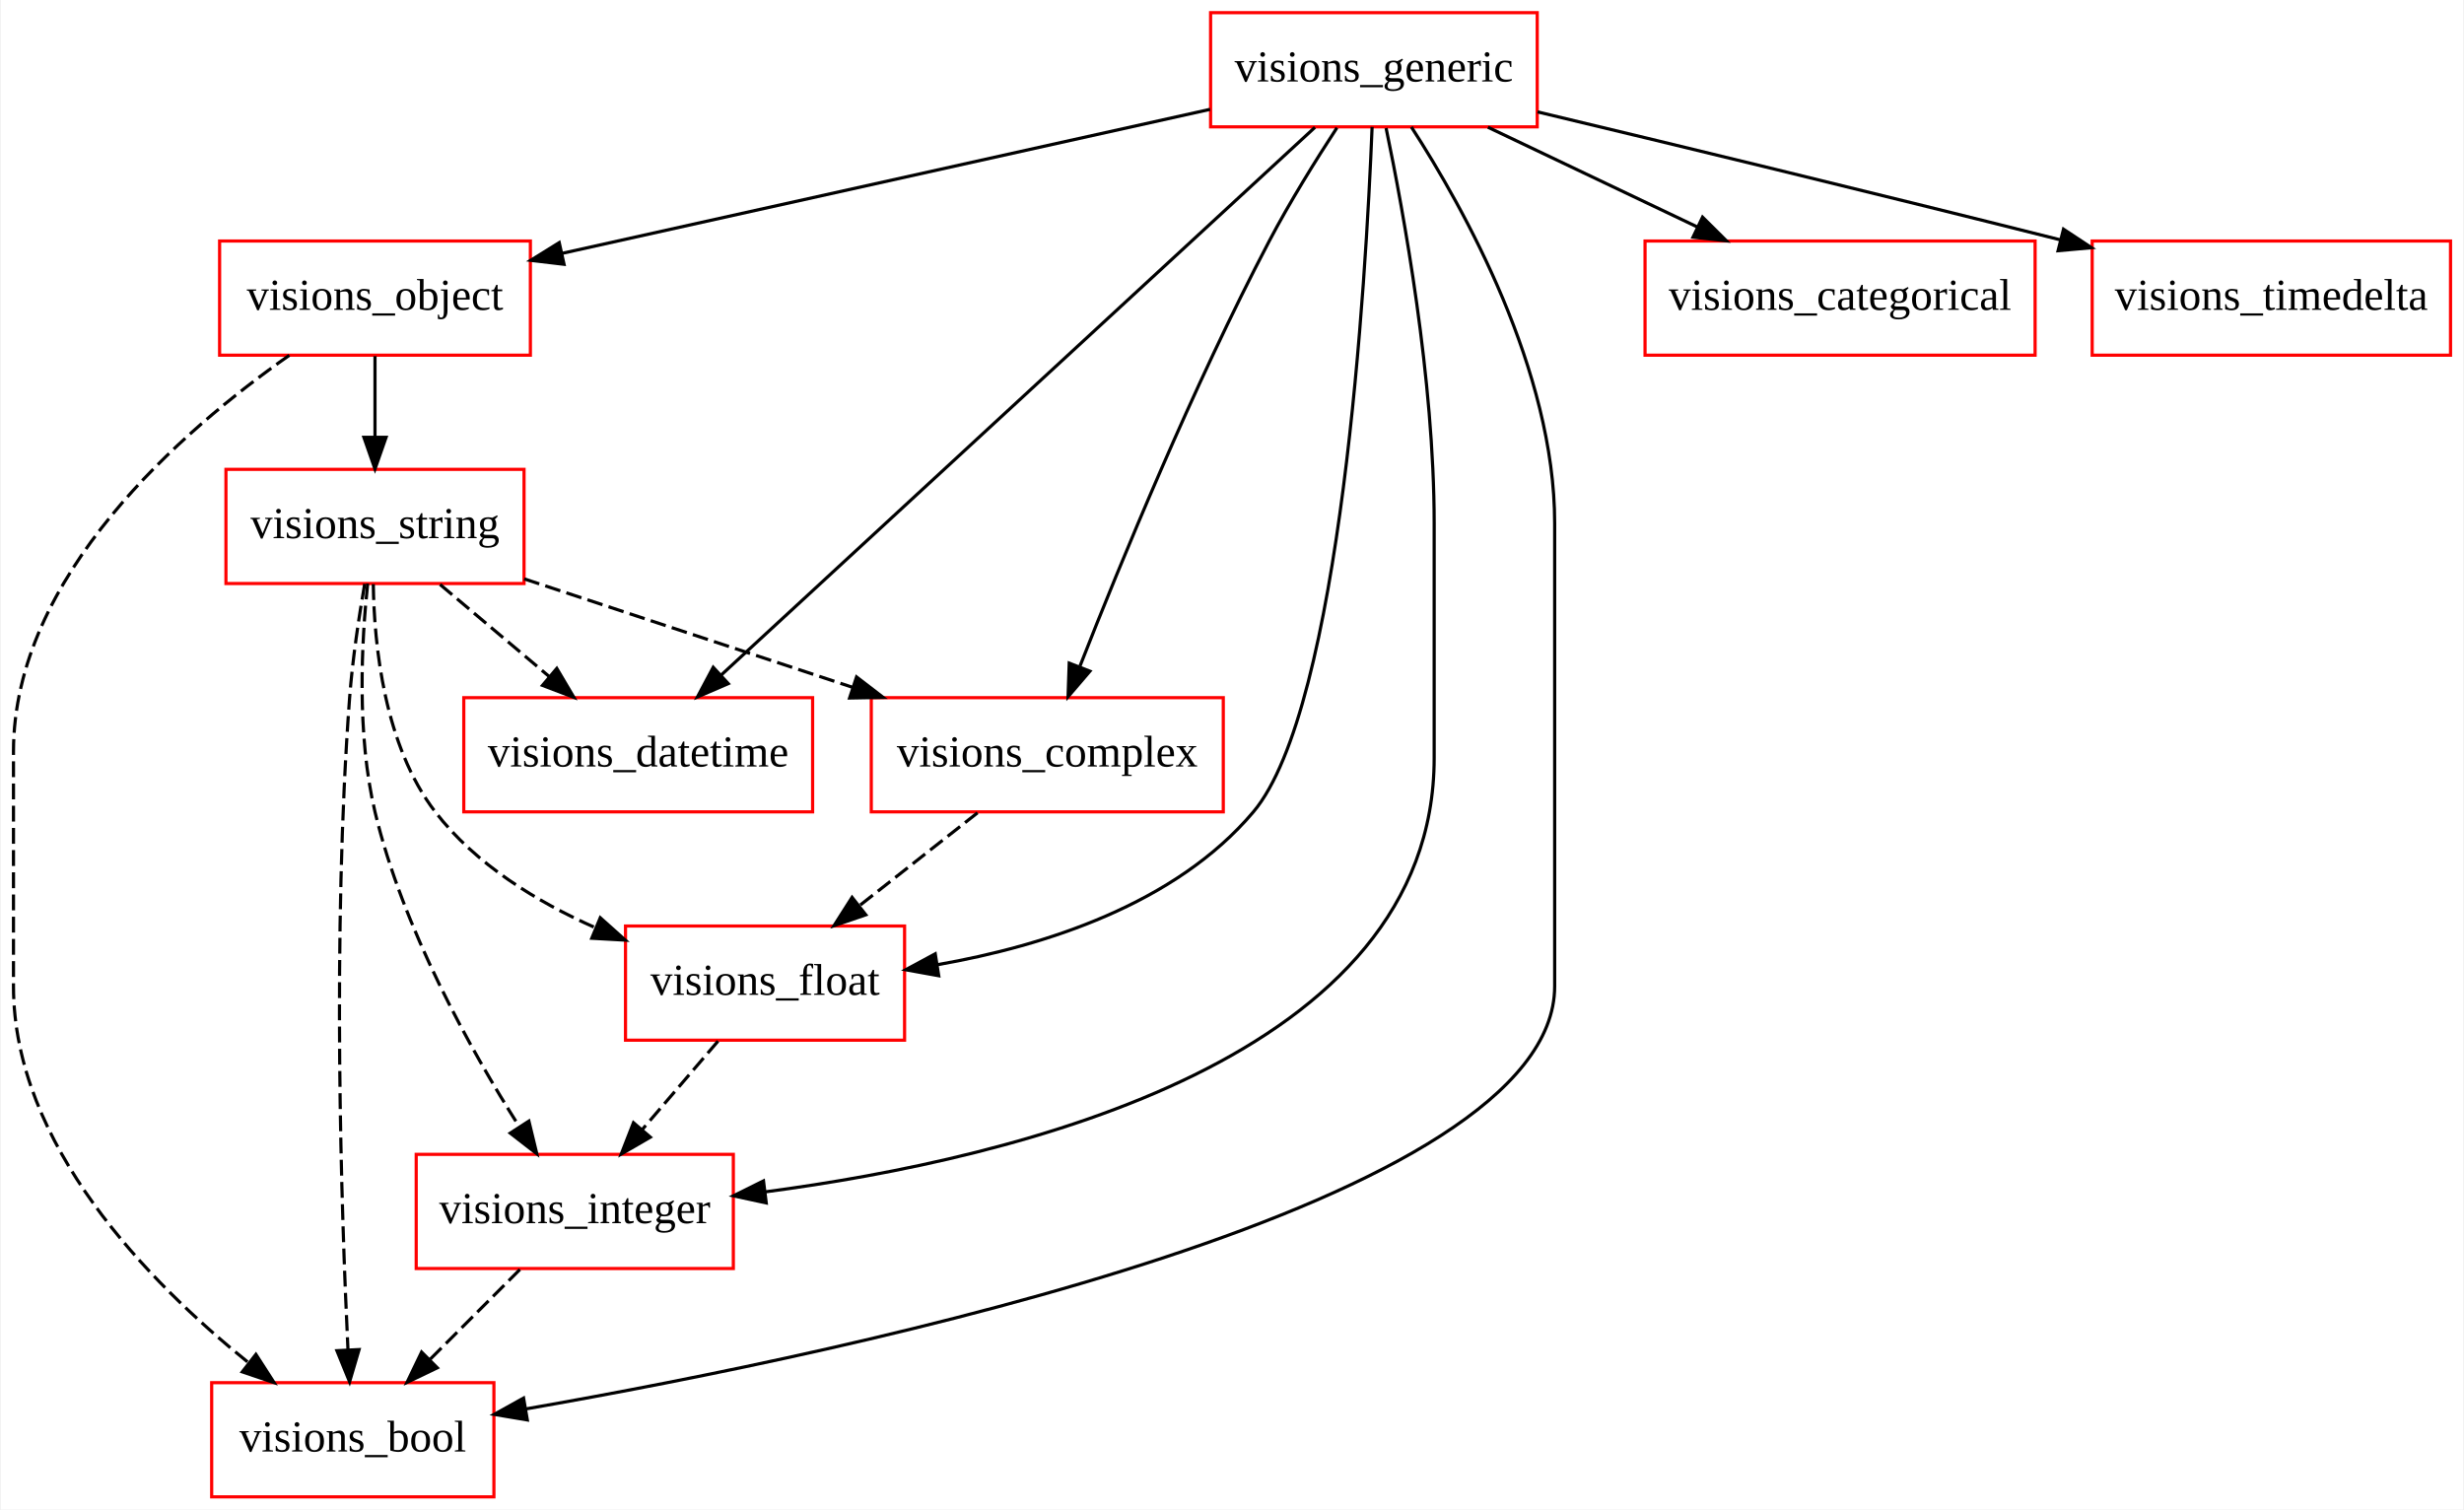
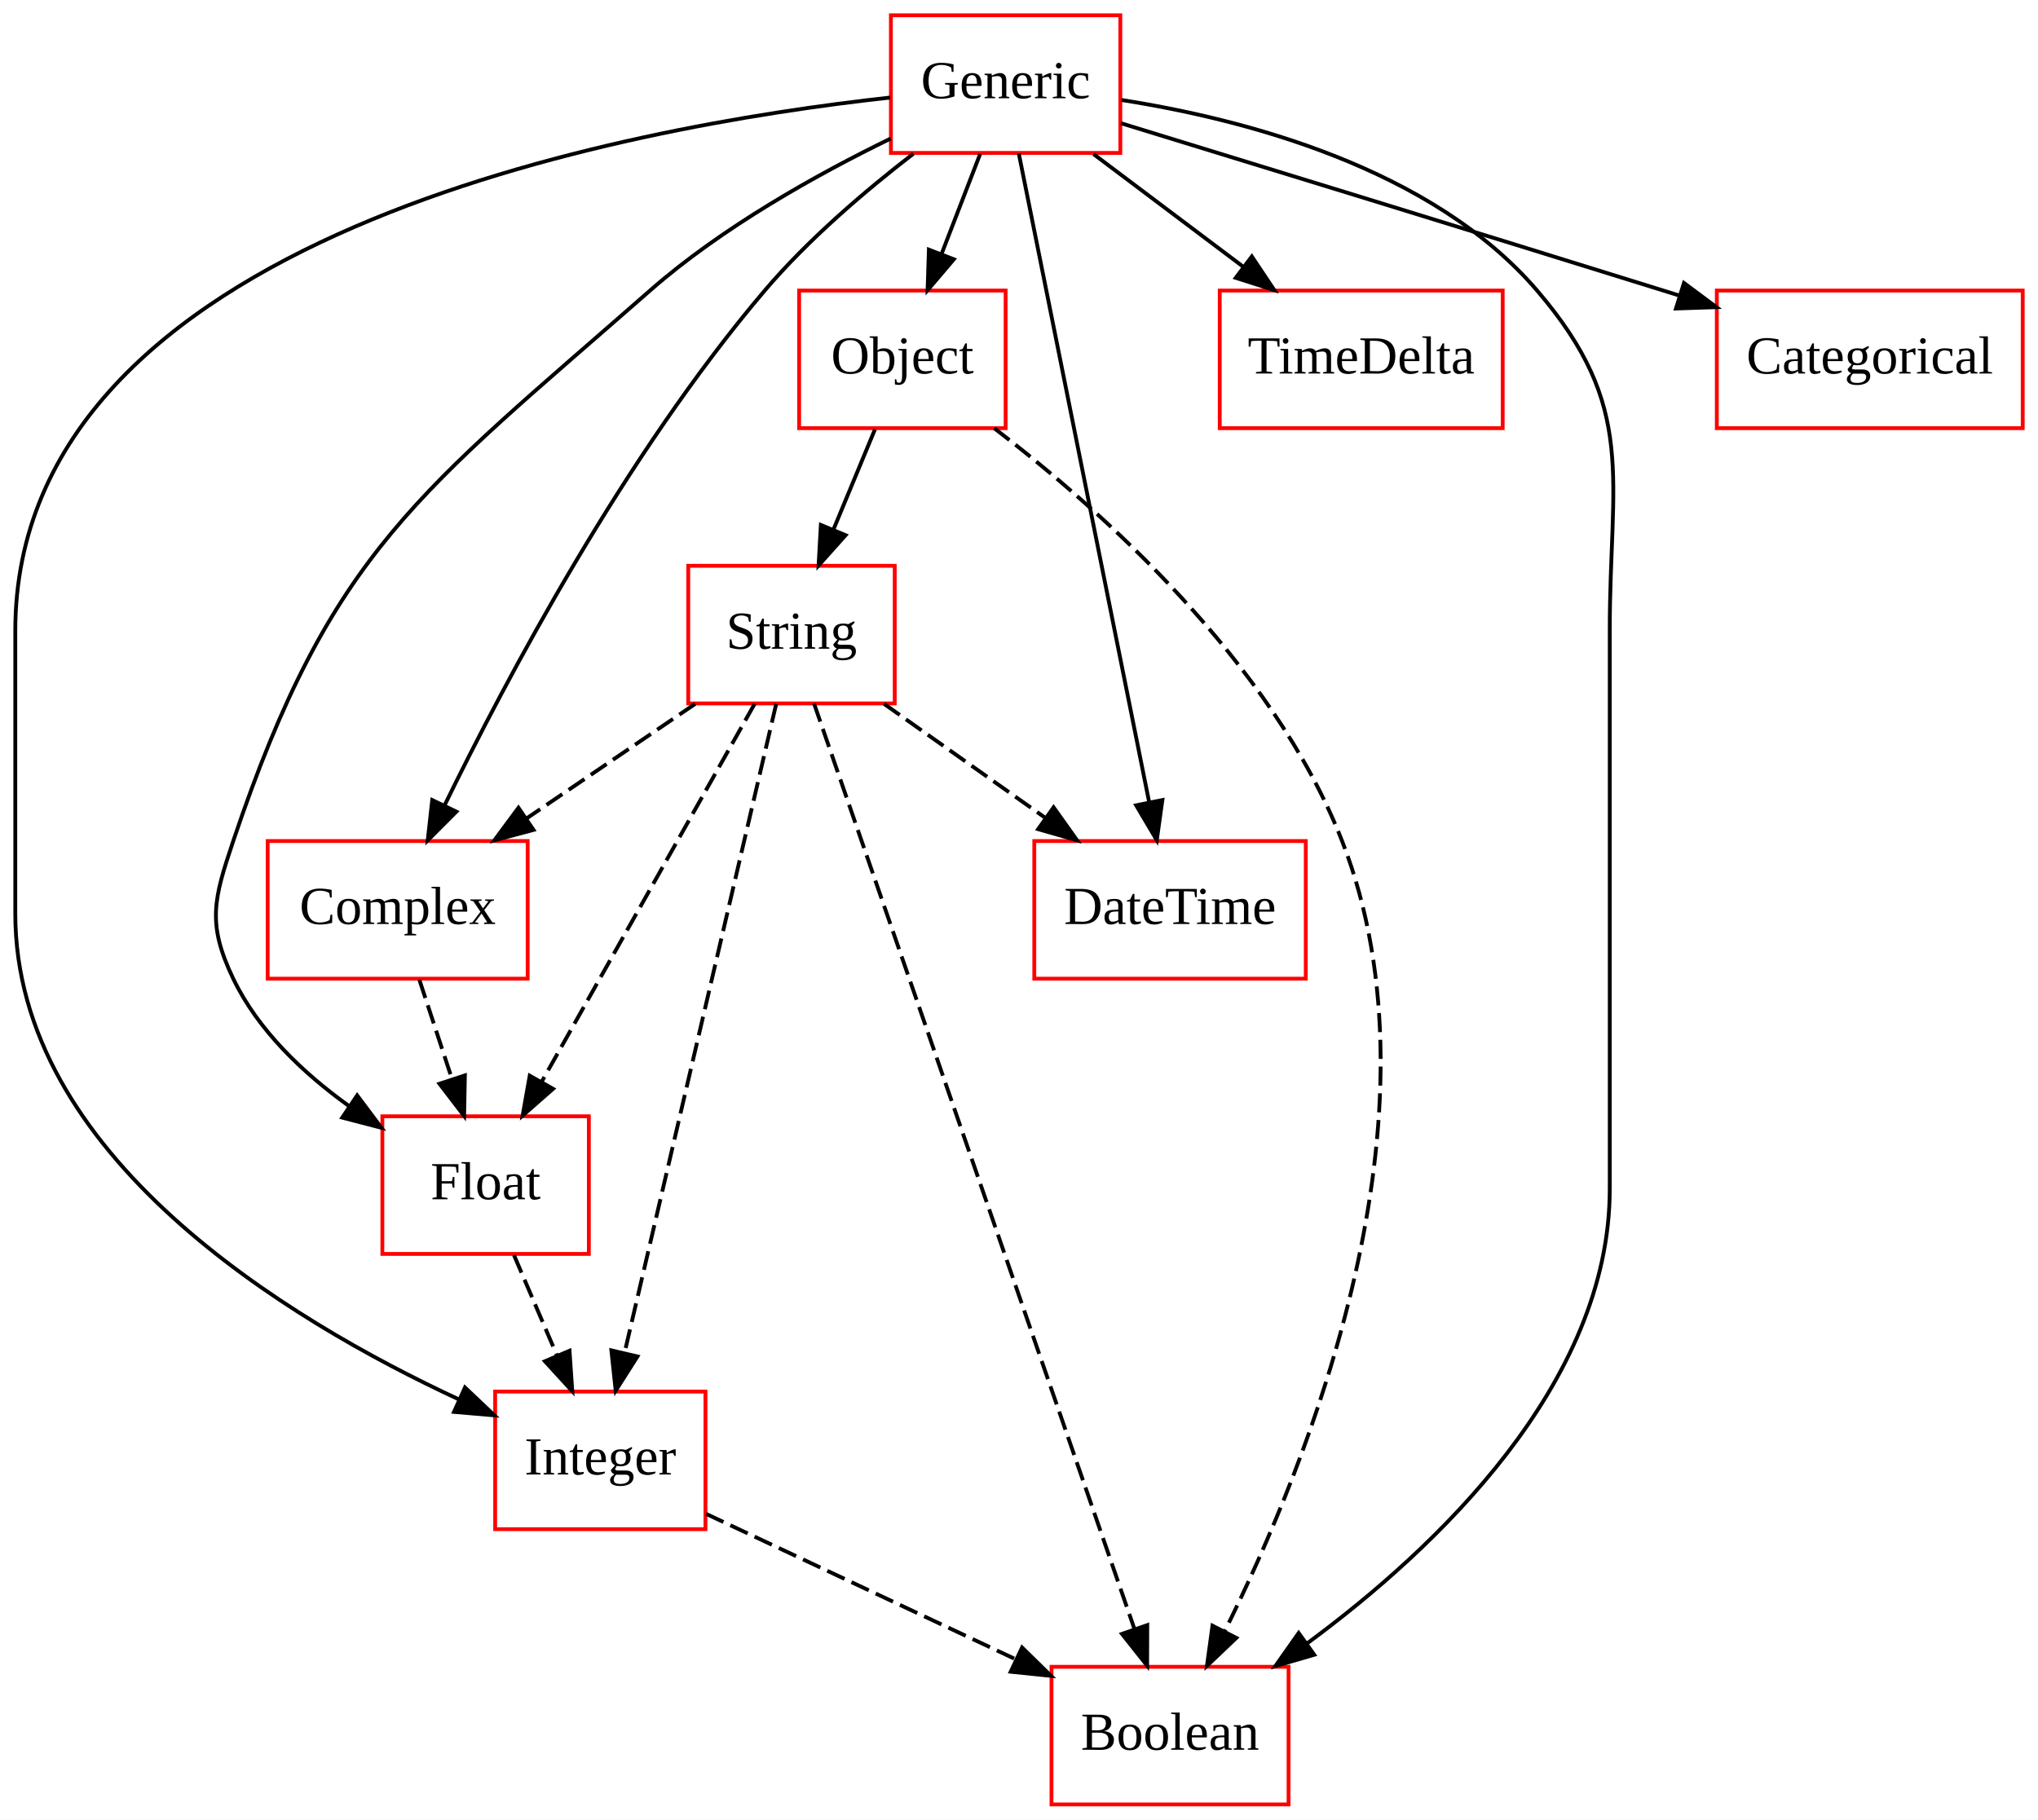
- <svg xmlns="http://www.w3.org/2000/svg" width="777pt" height="476pt" viewBox="0.00 0.00 776.50 476.00">
+ <svg xmlns="http://www.w3.org/2000/svg" width="533pt" height="476pt" viewBox="0.00 0.00 533.00 476.00">
  <g id="graph0" class="graph" transform="scale(1 1) rotate(0) translate(4 472)">
-     <polygon fill="white" stroke="none" points="-4,4 -4,-472 772.5,-472 772.5,4 -4,4" />
+     <polygon fill="white" stroke="none" points="-4,4 -4,-472 529,-472 529,4 -4,4" />
    <g id="node1" class="node">
-       <polygon fill="none" stroke="red" points="252,-252 142,-252 142,-216 252,-216 252,-252" />
-       <text text-anchor="middle" x="197" y="-230.3" font-family="Times New Roman,serif" font-size="14.00">visions_datetime</text>
+       <polygon fill="none" stroke="red" points="333,-36 271,-36 271,-0 333,-0 333,-36" />
+       <text text-anchor="middle" x="302" y="-14.3" font-family="Times New Roman,serif" font-size="14.00">Boolean</text>
    </g>
    <g id="node2" class="node">
-       <polygon fill="none" stroke="red" points="281,-180 193,-180 193,-144 281,-144 281,-180" />
-       <text text-anchor="middle" x="237" y="-158.3" font-family="Times New Roman,serif" font-size="14.00">visions_float</text>
+       <polygon fill="none" stroke="red" points="230,-324 176,-324 176,-288 230,-288 230,-324" />
+       <text text-anchor="middle" x="203" y="-302.3" font-family="Times New Roman,serif" font-size="14.00">String</text>
+     </g>
+     <g id="edge1" class="edge">
+       <path fill="none" stroke="black" stroke-dasharray="5,2" d="M208.896,-287.966C225.468,-240.093 272.556,-104.06 292.687,-45.904" />
+       <polygon fill="black" stroke="black" points="296.046,-46.901 296.009,-36.306 289.431,-44.611 296.046,-46.901" />
+     </g>
+     <g id="node4" class="node">
+       <polygon fill="none" stroke="red" points="180.5,-108 125.5,-108 125.5,-72 180.5,-72 180.5,-108" />
+       <text text-anchor="middle" x="153" y="-86.3" font-family="Times New Roman,serif" font-size="14.00">Integer</text>
+     </g>
+     <g id="edge2" class="edge">
+       <path fill="none" stroke="black" stroke-dasharray="5,2" d="M198.993,-287.849C190.326,-250.753 169.778,-162.81 159.332,-118.103" />
+       <polygon fill="black" stroke="black" points="162.71,-117.174 157.026,-108.232 155.893,-118.767 162.71,-117.174" />
+     </g>
+     <g id="node6" class="node">
+       <polygon fill="none" stroke="red" points="134,-252 66,-252 66,-216 134,-216 134,-252" />
+       <text text-anchor="middle" x="100" y="-230.3" font-family="Times New Roman,serif" font-size="14.00">Complex</text>
+     </g>
+     <g id="edge3" class="edge">
+       <path fill="none" stroke="black" stroke-dasharray="5,2" d="M177.803,-287.876C164.586,-278.893 148.208,-267.763 133.893,-258.034" />
+       <polygon fill="black" stroke="black" points="135.532,-254.916 125.293,-252.19 131.597,-260.705 135.532,-254.916" />
+     </g>
+     <g id="node7" class="node">
+       <polygon fill="none" stroke="red" points="337.5,-252 266.5,-252 266.5,-216 337.5,-216 337.5,-252" />
+       <text text-anchor="middle" x="302" y="-230.3" font-family="Times New Roman,serif" font-size="14.00">DateTime</text>
+     </g>
+     <g id="edge4" class="edge">
+       <path fill="none" stroke="black" stroke-dasharray="5,2" d="M227.218,-287.876C239.923,-278.893 255.664,-267.763 269.423,-258.034" />
+       <polygon fill="black" stroke="black" points="271.544,-260.821 277.689,-252.19 267.503,-255.105 271.544,-260.821" />
+     </g>
+     <g id="node8" class="node">
+       <polygon fill="none" stroke="red" points="150,-180 96,-180 96,-144 150,-144 150,-180" />
+       <text text-anchor="middle" x="123" y="-158.3" font-family="Times New Roman,serif" font-size="14.00">Float</text>
+     </g>
+     <g id="edge5" class="edge">
+       <path fill="none" stroke="black" stroke-dasharray="5,2" d="M193.35,-287.871C179.535,-263.35 154.004,-218.032 137.794,-189.259" />
+       <polygon fill="black" stroke="black" points="140.642,-187.184 132.684,-180.189 134.543,-190.62 140.642,-187.184" />
+     </g>
+     <g id="node3" class="node">
+       <polygon fill="none" stroke="red" points="389,-396 315,-396 315,-360 389,-360 389,-396" />
+       <text text-anchor="middle" x="352" y="-374.3" font-family="Times New Roman,serif" font-size="14.00">TimeDelta</text>
+     </g>
+     <g id="edge6" class="edge">
+       <path fill="none" stroke="black" stroke-dasharray="5,2" d="M180.677,-75.998C203.463,-65.293 236.077,-49.971 261.752,-37.908" />
+       <polygon fill="black" stroke="black" points="263.304,-41.046 270.867,-33.626 260.328,-34.711 263.304,-41.046" />
    </g>
    <g id="node5" class="node">
-       <polygon fill="none" stroke="red" points="227,-108 127,-108 127,-72 227,-72 227,-108" />
-       <text text-anchor="middle" x="177" y="-86.3" font-family="Times New Roman,serif" font-size="14.00">visions_integer</text>
-     </g>
-     <g id="edge1" class="edge">
-       <path fill="none" stroke="black" stroke-dasharray="5,2" d="M222.169,-143.697C214.975,-135.305 206.203,-125.07 198.31,-115.861" />
-       <polygon fill="black" stroke="black" points="200.826,-113.419 191.661,-108.104 195.511,-117.975 200.826,-113.419" />
-     </g>
-     <g id="node3" class="node">
-       <polygon fill="none" stroke="red" points="637.5,-396 514.5,-396 514.5,-360 637.5,-360 637.5,-396" />
-       <text text-anchor="middle" x="576" y="-374.3" font-family="Times New Roman,serif" font-size="14.00">visions_categorical</text>
-     </g>
-     <g id="node4" class="node">
-       <polygon fill="none" stroke="red" points="768.5,-396 655.5,-396 655.5,-360 768.5,-360 768.5,-396" />
-       <text text-anchor="middle" x="712" y="-374.3" font-family="Times New Roman,serif" font-size="14.00">visions_timedelta</text>
-     </g>
-     <g id="node6" class="node">
-       <polygon fill="none" stroke="red" points="151.5,-36 62.5,-36 62.5,-0 151.5,-0 151.5,-36" />
-       <text text-anchor="middle" x="107" y="-14.3" font-family="Times New Roman,serif" font-size="14.00">visions_bool</text>
-     </g>
-     <g id="edge2" class="edge">
-       <path fill="none" stroke="black" stroke-dasharray="5,2" d="M159.697,-71.697C151.135,-63.135 140.656,-52.656 131.304,-43.304" />
-       <polygon fill="black" stroke="black" points="133.65,-40.7 124.104,-36.104 128.701,-45.65 133.65,-40.7" />
-     </g>
-     <g id="node7" class="node">
-       <polygon fill="none" stroke="red" points="163,-396 65,-396 65,-360 163,-360 163,-396" />
-       <text text-anchor="middle" x="114" y="-374.3" font-family="Times New Roman,serif" font-size="14.00">visions_object</text>
-     </g>
-     <g id="edge3" class="edge">
-       <path fill="none" stroke="black" stroke-dasharray="5,2" d="M86.984,-359.964C53.272,-336.367 0,-290.325 0,-235 0,-235 0,-235 0,-161 0,-111.129 42.617,-67.648 74.06,-42.355" />
-       <polygon fill="black" stroke="black" points="76.451,-44.928 82.183,-36.018 72.146,-39.409 76.451,-44.928" />
-     </g>
-     <g id="node8" class="node">
-       <polygon fill="none" stroke="red" points="161,-324 67,-324 67,-288 161,-288 161,-324" />
-       <text text-anchor="middle" x="114" y="-302.3" font-family="Times New Roman,serif" font-size="14.00">visions_string</text>
-     </g>
-     <g id="edge4" class="edge">
-       <path fill="none" stroke="black" d="M114,-359.697C114,-351.983 114,-342.712 114,-334.112" />
-       <polygon fill="black" stroke="black" points="117.5,-334.104 114,-324.104 110.5,-334.104 117.5,-334.104" />
-     </g>
-     <g id="edge5" class="edge">
-       <path fill="none" stroke="black" stroke-dasharray="5,2" d="M134.517,-287.697C144.869,-278.965 157.586,-268.24 168.839,-258.75" />
-       <polygon fill="black" stroke="black" points="171.331,-261.227 176.719,-252.104 166.818,-255.876 171.331,-261.227" />
-     </g>
-     <g id="edge6" class="edge">
-       <path fill="none" stroke="black" stroke-dasharray="5,2" d="M113.465,-287.796C113.74,-268.424 116.929,-236.926 133,-216 145.724,-199.432 165.064,-187.613 183.628,-179.406" />
-       <polygon fill="black" stroke="black" points="185.037,-182.61 192.936,-175.549 182.357,-176.144 185.037,-182.61" />
+       <polygon fill="none" stroke="red" points="259,-396 205,-396 205,-360 259,-360 259,-396" />
+       <text text-anchor="middle" x="232" y="-374.3" font-family="Times New Roman,serif" font-size="14.00">Object</text>
    </g>
    <g id="edge7" class="edge">
-       <path fill="none" stroke="black" stroke-dasharray="5,2" d="M111.694,-287.998C109.767,-269.884 108.174,-240.503 114,-216 122.723,-179.312 144.019,-141.173 159.44,-116.823" />
-       <polygon fill="black" stroke="black" points="162.528,-118.493 165.024,-108.197 156.652,-114.689 162.528,-118.493" />
+       <path fill="none" stroke="black" stroke-dasharray="5,2" d="M256.048,-359.97C284.049,-338.501 328.784,-298.704 347,-252 374.964,-180.303 338.161,-89.184 316.219,-45.158" />
+       <polygon fill="black" stroke="black" points="319.333,-43.56 311.66,-36.254 313.102,-46.75 319.333,-43.56" />
    </g>
    <g id="edge8" class="edge">
-       <path fill="none" stroke="black" stroke-dasharray="5,2" d="M110.752,-287.888C108.954,-277.542 106.905,-264.063 106,-252 100.432,-177.812 103.381,-89.964 105.482,-46.373" />
-       <polygon fill="black" stroke="black" points="108.983,-46.443 105.993,-36.279 101.992,-46.089 108.983,-46.443" />
+       <path fill="none" stroke="black" d="M224.831,-359.697C221.565,-351.813 217.626,-342.304 213.998,-333.546" />
+       <polygon fill="black" stroke="black" points="217.147,-332.003 210.086,-324.104 210.68,-334.683 217.147,-332.003" />
+     </g>
+     <g id="edge9" class="edge">
+       <path fill="none" stroke="black" stroke-dasharray="5,2" d="M105.685,-215.697C108.248,-207.898 111.333,-198.509 114.185,-189.829" />
+       <polygon fill="black" stroke="black" points="117.584,-190.697 117.38,-180.104 110.933,-188.512 117.584,-190.697" />
+     </g>
+     <g id="edge10" class="edge">
+       <path fill="none" stroke="black" stroke-dasharray="5,2" d="M130.416,-143.697C133.794,-135.813 137.87,-126.304 141.623,-117.546" />
+       <polygon fill="black" stroke="black" points="144.947,-118.675 145.67,-108.104 138.513,-115.917 144.947,-118.675" />
    </g>
    <g id="node9" class="node">
-       <polygon fill="none" stroke="red" points="381.5,-252 270.5,-252 270.5,-216 381.5,-216 381.5,-252" />
-       <text text-anchor="middle" x="326" y="-230.3" font-family="Times New Roman,serif" font-size="14.00">visions_complex</text>
-     </g>
-     <g id="edge9" class="edge">
-       <path fill="none" stroke="black" stroke-dasharray="5,2" d="M161.05,-289.465C191.582,-279.383 231.682,-266.143 264.699,-255.241" />
-       <polygon fill="black" stroke="black" points="265.855,-258.545 274.253,-252.086 263.66,-251.898 265.855,-258.545" />
-     </g>
-     <g id="edge10" class="edge">
-       <path fill="none" stroke="black" stroke-dasharray="5,2" d="M304,-215.697C292.791,-206.881 278.998,-196.032 266.846,-186.474" />
-       <polygon fill="black" stroke="black" points="268.771,-183.535 258.747,-180.104 264.443,-189.038 268.771,-183.535" />
+       <polygon fill="none" stroke="red" points="525,-396 445,-396 445,-360 525,-360 525,-396" />
+       <text text-anchor="middle" x="485" y="-374.3" font-family="Times New Roman,serif" font-size="14.00">Categorical</text>
    </g>
    <g id="node10" class="node">
-       <polygon fill="none" stroke="red" points="480.5,-468 377.5,-468 377.5,-432 480.5,-432 480.5,-468" />
-       <text text-anchor="middle" x="429" y="-446.3" font-family="Times New Roman,serif" font-size="14.00">visions_generic</text>
+       <polygon fill="none" stroke="red" points="289,-468 229,-468 229,-432 289,-432 289,-468" />
+       <text text-anchor="middle" x="259" y="-446.3" font-family="Times New Roman,serif" font-size="14.00">Generic</text>
    </g>
    <g id="edge11" class="edge">
-       <path fill="none" stroke="black" d="M410.407,-431.849C369.257,-393.893 270.395,-302.701 223.085,-259.061" />
-       <polygon fill="black" stroke="black" points="225.405,-256.44 215.682,-252.232 220.659,-261.585 225.405,-256.44" />
+       <path fill="none" stroke="black" d="M289.275,-445.847C321.147,-440.869 370.442,-428.164 398,-396 424.316,-365.285 417,-347.447 417,-307 417,-307 417,-307 417,-161 417,-109.968 371.59,-67 337.84,-42.112" />
+       <polygon fill="black" stroke="black" points="339.715,-39.151 329.545,-36.181 335.644,-44.845 339.715,-39.151" />
    </g>
    <g id="edge12" class="edge">
-       <path fill="none" stroke="black" d="M428.433,-431.979C426.503,-383.967 418.674,-248.823 391,-216 366.471,-186.908 325.173,-173.757 291.515,-167.825" />
-       <polygon fill="black" stroke="black" points="291.768,-164.321 281.342,-166.207 290.668,-171.235 291.768,-164.321" />
+       <path fill="none" stroke="black" d="M281.989,-431.697C293.814,-422.796 308.392,-411.823 321.179,-402.199" />
+       <polygon fill="black" stroke="black" points="323.391,-404.915 329.276,-396.104 319.181,-399.322 323.391,-404.915" />
    </g>
    <g id="edge13" class="edge">
-       <path fill="none" stroke="black" d="M464.96,-431.876C484.877,-422.392 509.822,-410.513 531.02,-400.419" />
-       <polygon fill="black" stroke="black" points="532.633,-403.528 540.157,-396.068 529.623,-397.208 532.633,-403.528" />
+       <path fill="none" stroke="black" d="M228.783,-446.482C160.461,-438.97 0,-410.329 0,-307 0,-307 0,-307 0,-233 0,-169.901 70.776,-126.947 116.053,-105.923" />
+       <polygon fill="black" stroke="black" points="117.606,-109.063 125.293,-101.771 114.737,-102.678 117.606,-109.063" />
    </g>
    <g id="edge14" class="edge">
-       <path fill="none" stroke="black" d="M480.597,-436.722C522.564,-426.675 583.579,-411.932 645.373,-396.393" />
-       <polygon fill="black" stroke="black" points="646.453,-399.73 655.295,-393.892 644.742,-392.942 646.453,-399.73" />
+       <path fill="none" stroke="black" d="M252.326,-431.697C249.285,-423.813 245.617,-414.304 242.239,-405.546" />
+       <polygon fill="black" stroke="black" points="245.462,-404.175 238.597,-396.104 238.931,-406.694 245.462,-404.175" />
    </g>
    <g id="edge15" class="edge">
-       <path fill="none" stroke="black" d="M432.845,-431.612C438.397,-404.942 448,-352.268 448,-307 448,-307 448,-307 448,-233 448,-138.383 316.789,-106.687 236.967,-96.159" />
-       <polygon fill="black" stroke="black" points="237.377,-92.684 227.021,-94.921 236.512,-99.63 237.377,-92.684" />
+       <path fill="none" stroke="black" d="M234.875,-431.794C222.375,-422.153 207.387,-409.395 196,-396 159.551,-353.122 128.539,-294.707 112.251,-261.311" />
+       <polygon fill="black" stroke="black" points="115.354,-259.688 107.867,-252.192 109.045,-262.721 115.354,-259.688" />
    </g>
    <g id="edge16" class="edge">
-       <path fill="none" stroke="black" d="M440.81,-431.958C457.506,-406.158 486,-355.082 486,-307 486,-307 486,-307 486,-161 486,-92.574 266.629,-46.073 161.682,-27.742" />
-       <polygon fill="black" stroke="black" points="162.039,-24.252 151.591,-26.005 160.852,-31.151 162.039,-24.252" />
+       <path fill="none" stroke="black" d="M262.446,-431.849C269.9,-394.753 287.571,-306.81 296.554,-262.103" />
+       <polygon fill="black" stroke="black" points="299.999,-262.726 298.537,-252.232 293.136,-261.347 299.999,-262.726" />
    </g>
    <g id="edge17" class="edge">
-       <path fill="none" stroke="black" d="M377.337,-437.519C321.239,-425.053 231.799,-405.178 172.985,-392.108" />
-       <polygon fill="black" stroke="black" points="173.618,-388.663 163.097,-389.91 172.1,-395.497 173.618,-388.663" />
+       <path fill="none" stroke="black" d="M228.947,-435.764C209.686,-426.384 184.854,-412.551 166,-396 105.677,-343.047 82.551,-328.092 57,-252 51.907,-236.832 50.082,-230.427 57,-216 63.493,-202.458 75.32,-191.282 87.187,-182.741" />
+       <polygon fill="black" stroke="black" points="89.405,-185.468 95.76,-176.991 85.505,-179.654 89.405,-185.468" />
    </g>
    <g id="edge18" class="edge">
-       <path fill="none" stroke="black" d="M417.338,-431.713C410.7,-421.534 402.45,-408.284 396,-396 371.963,-350.222 349.044,-294.417 336.317,-261.975" />
-       <polygon fill="black" stroke="black" points="339.443,-260.356 332.554,-252.306 332.919,-262.894 339.443,-260.356" />
+       <path fill="none" stroke="black" d="M289.156,-439.769C323.511,-429.237 381.328,-411.472 431,-396 432.408,-395.562 433.836,-395.116 435.277,-394.666" />
+       <polygon fill="black" stroke="black" points="436.406,-397.98 444.904,-391.653 434.315,-391.3 436.406,-397.98" />
    </g>
  </g>
</svg>
